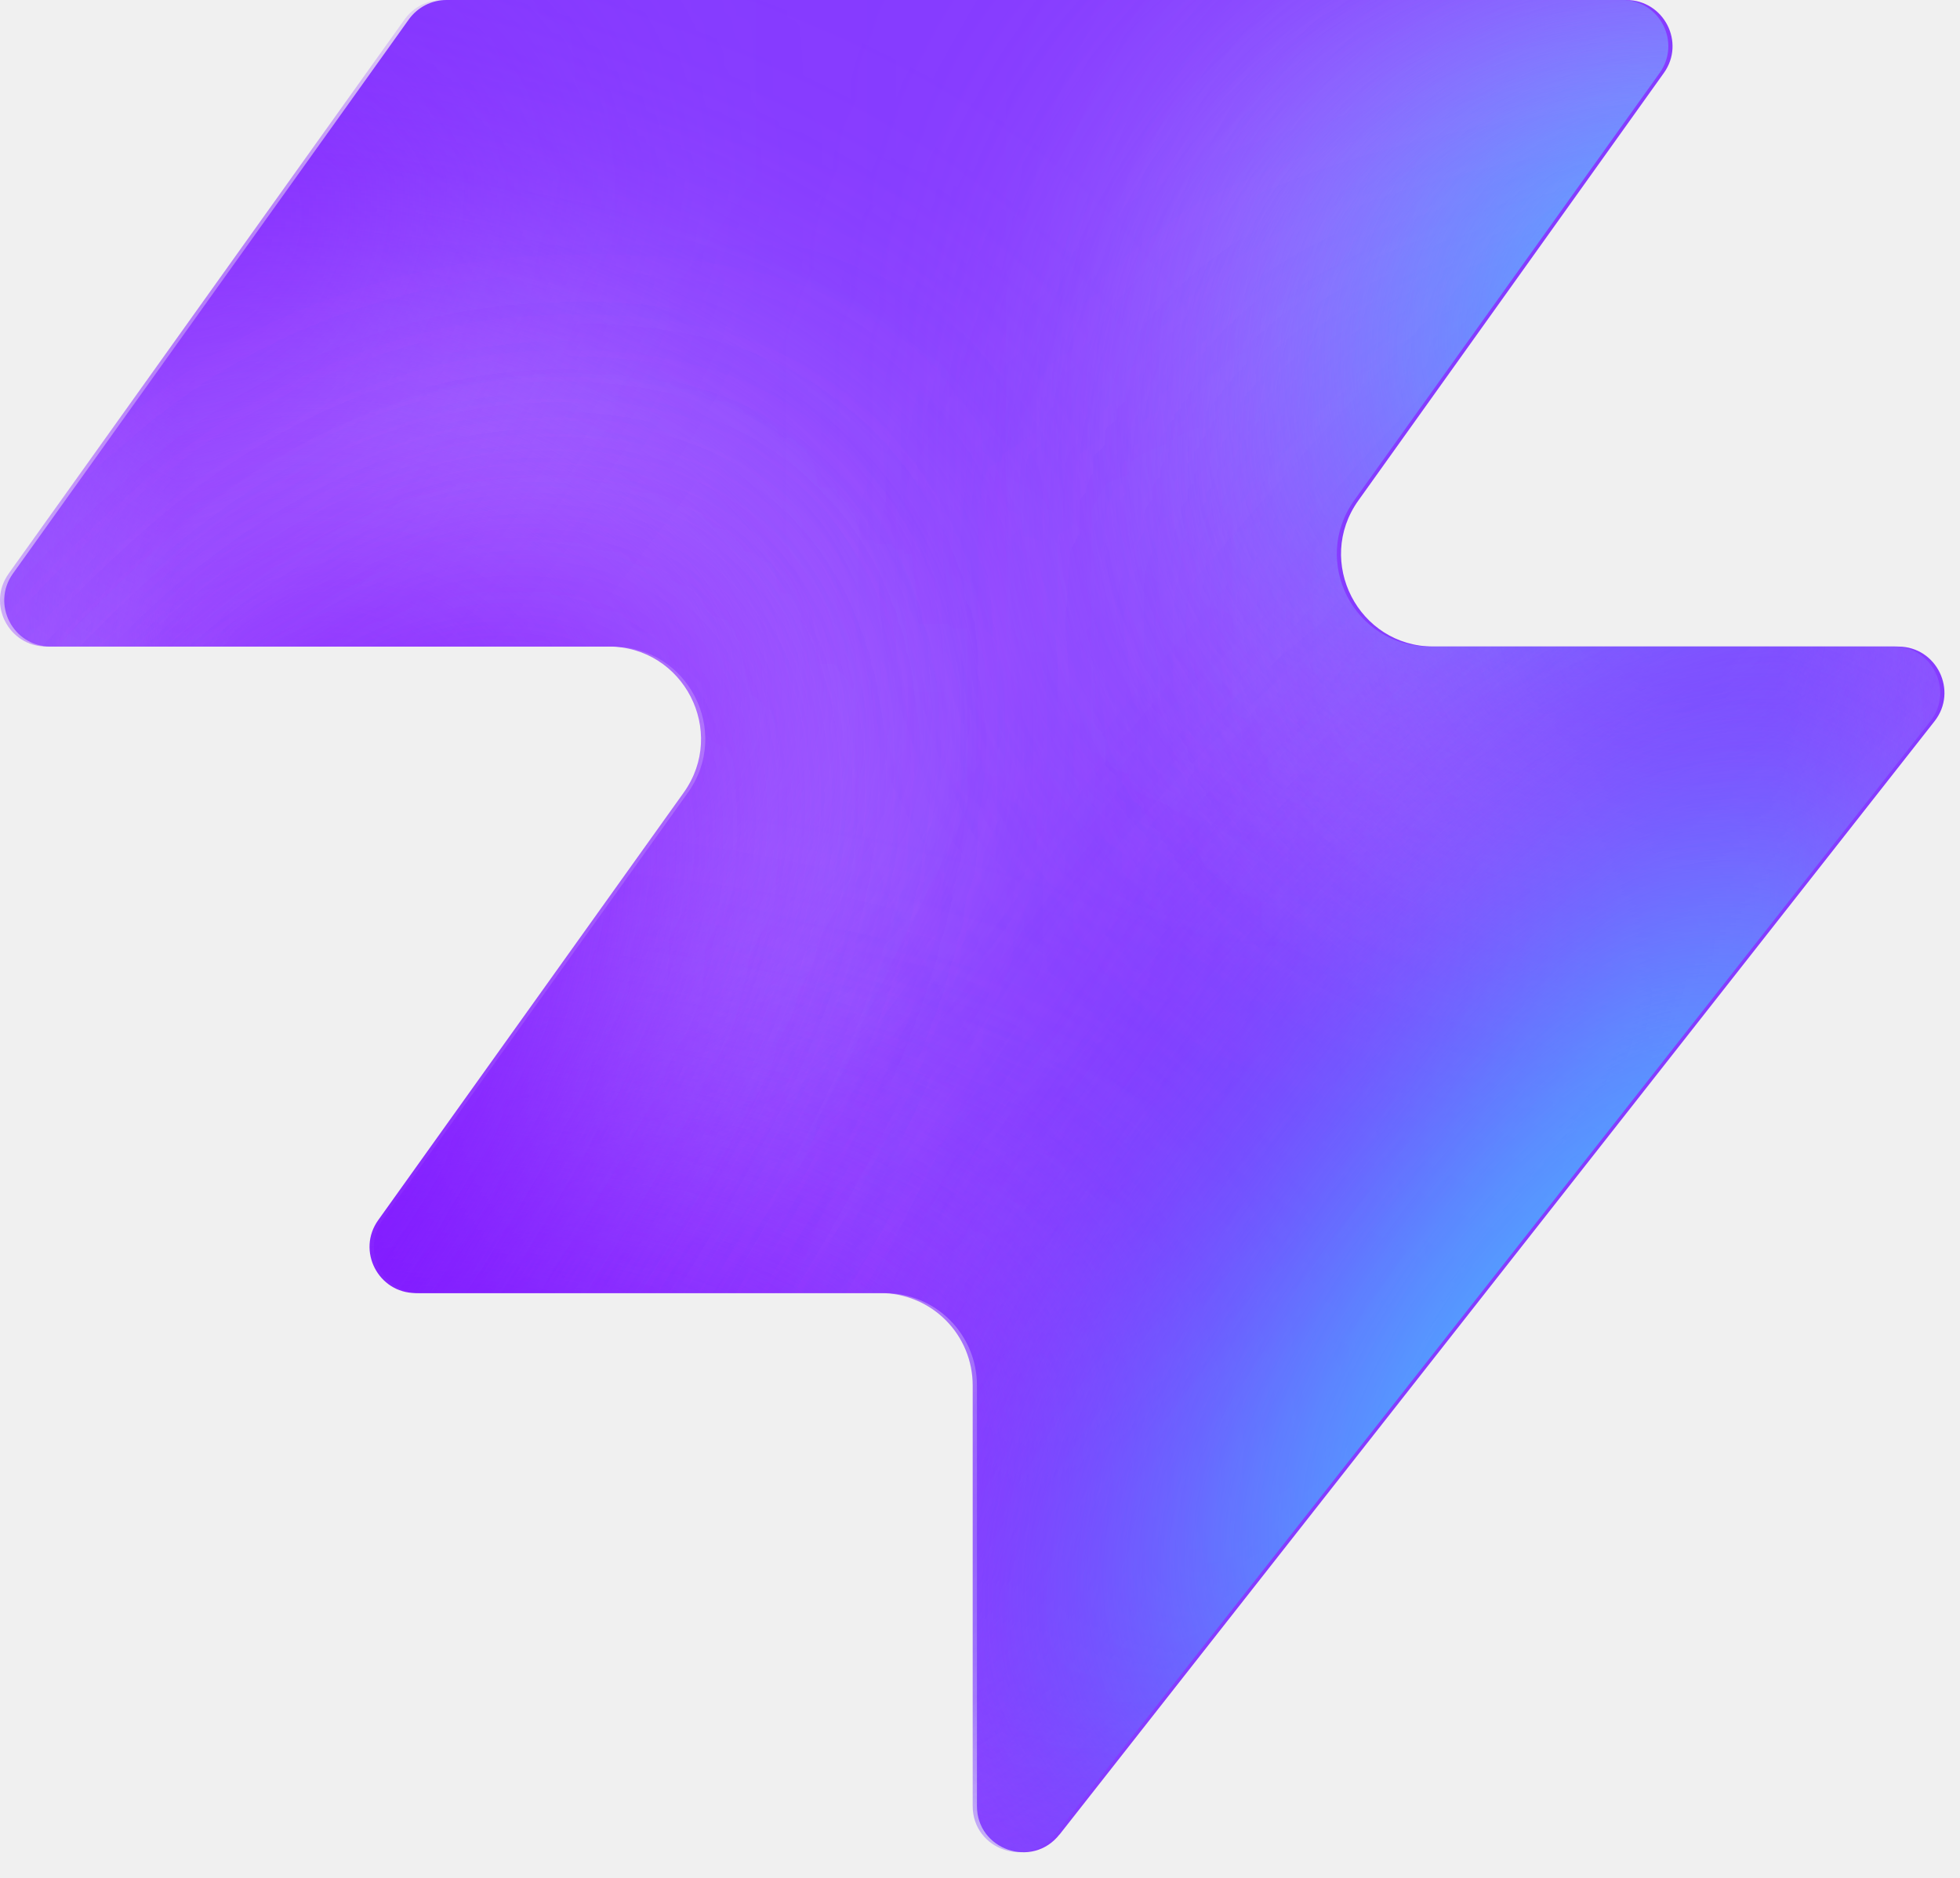
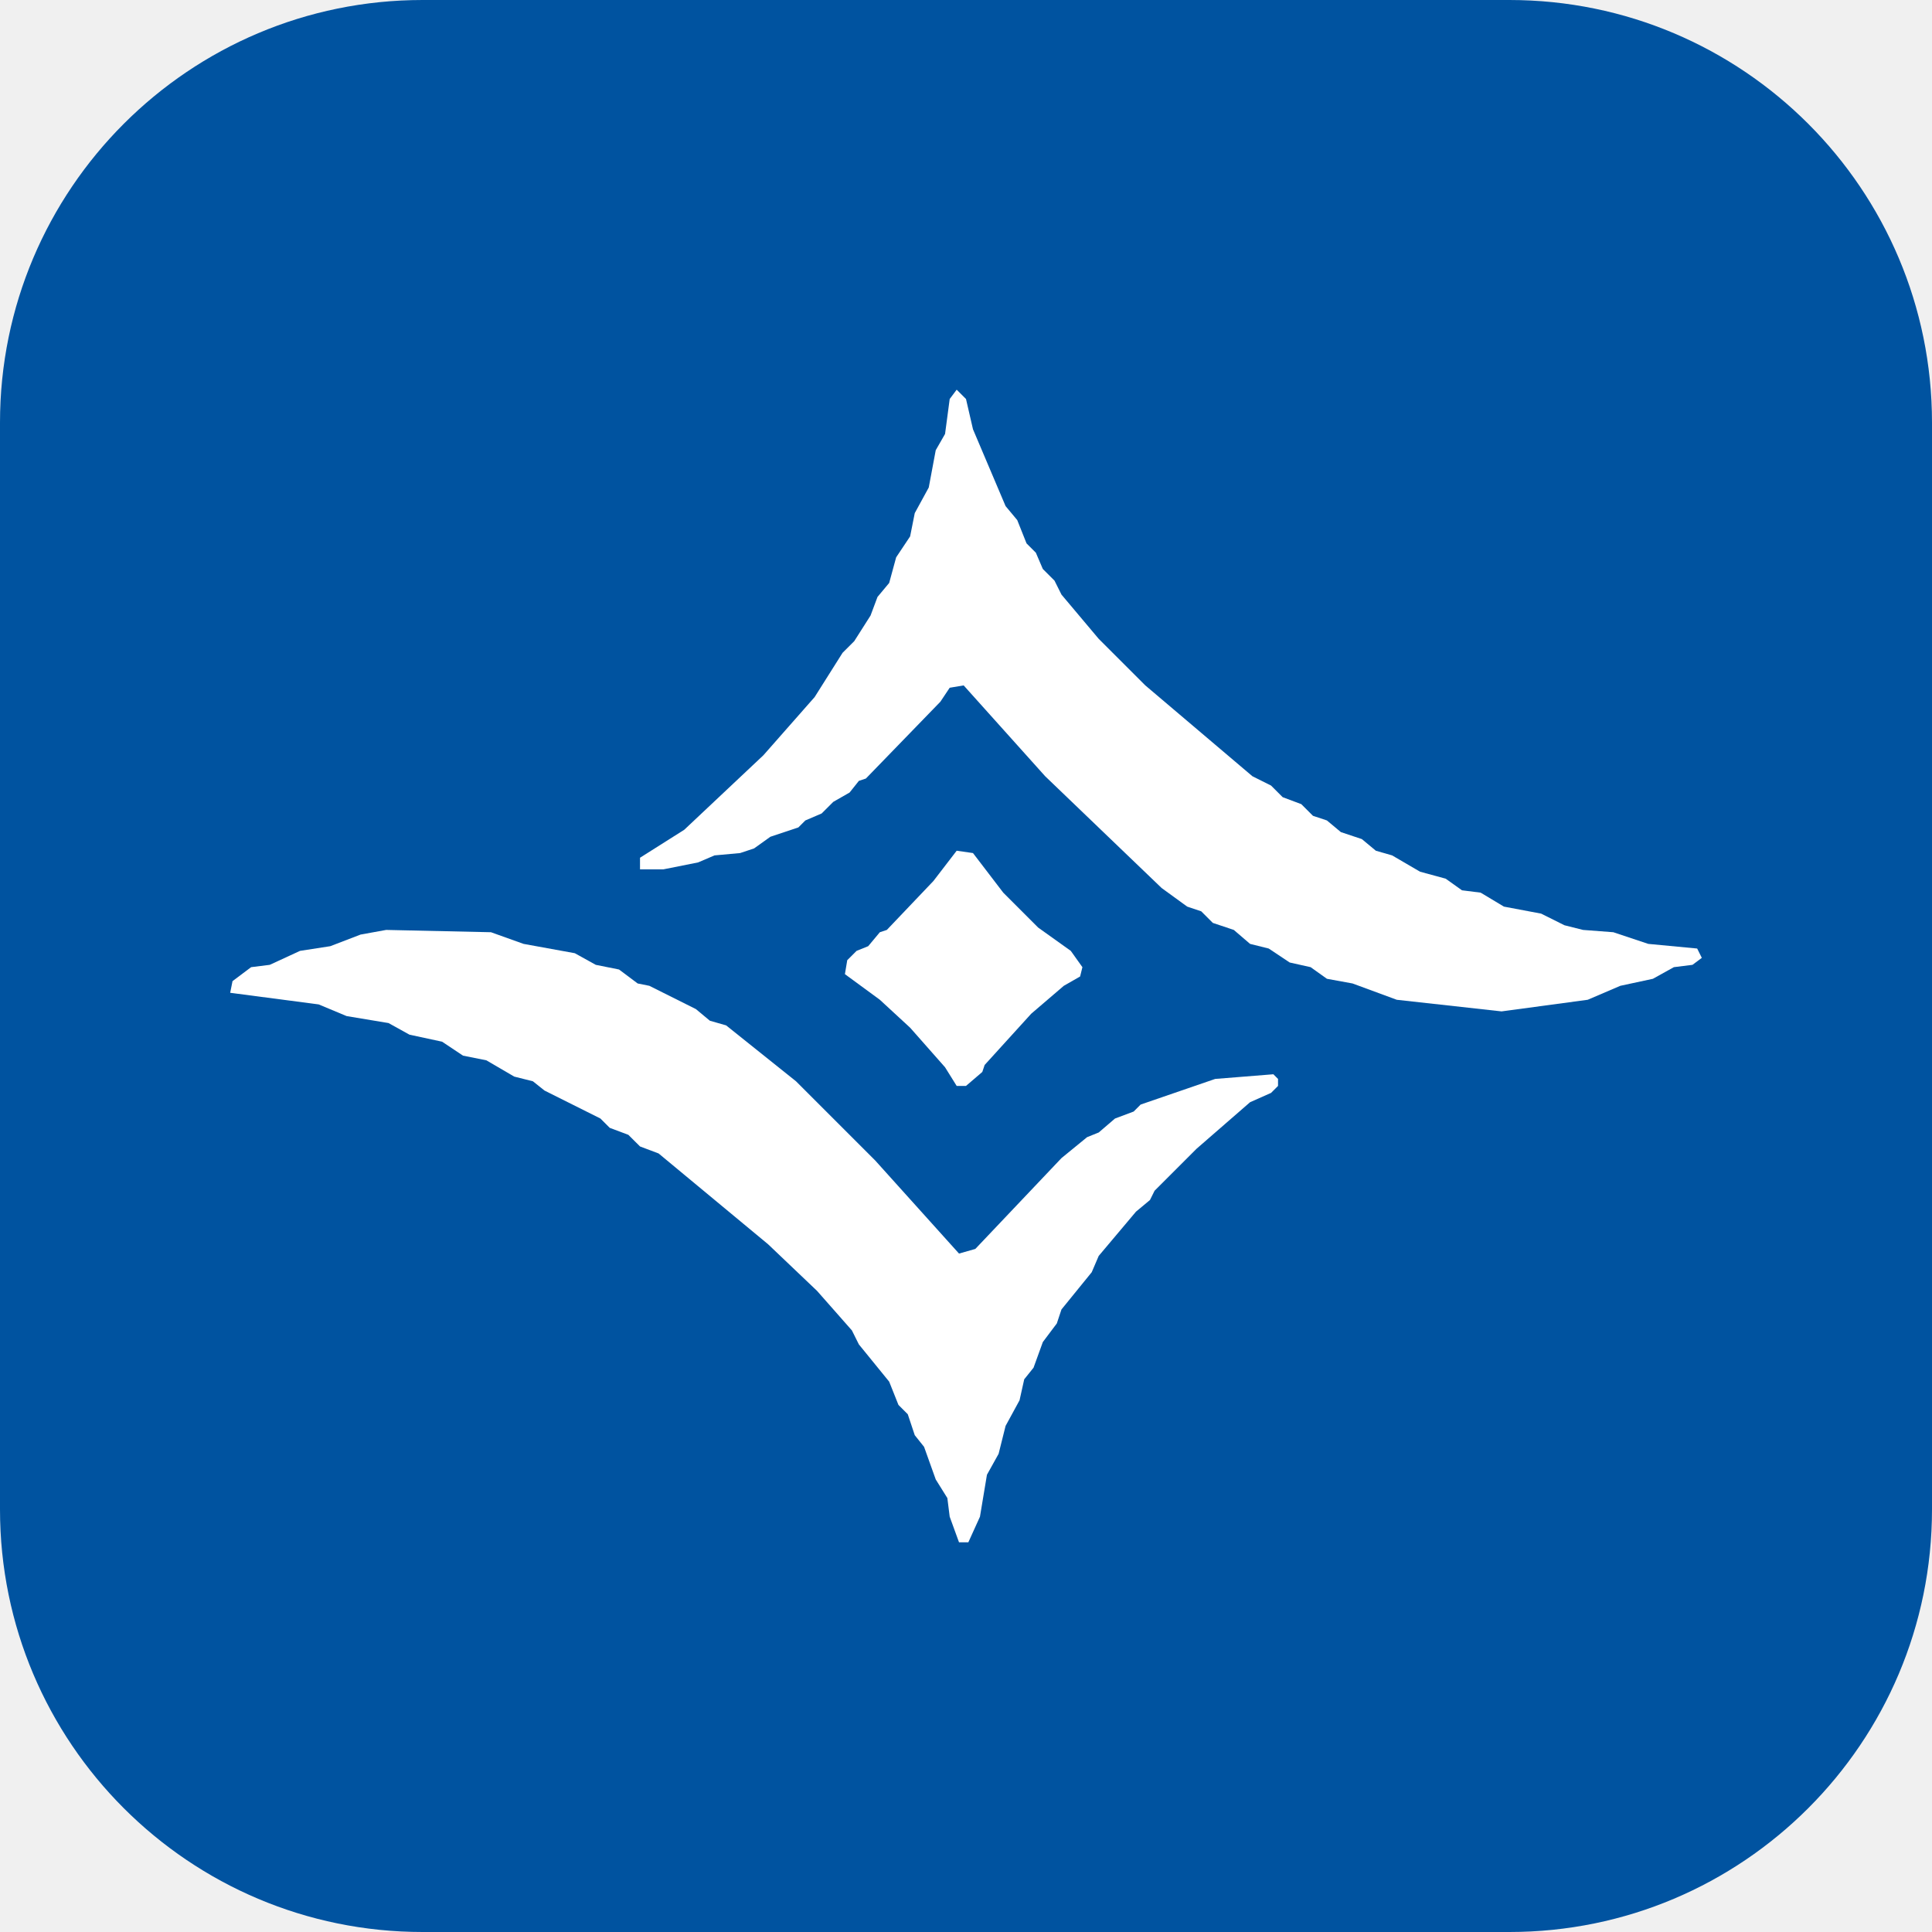
- <svg xmlns="http://www.w3.org/2000/svg" width="48" height="46" fill="none" viewBox="0 0 48 46">
-   <path fill="#863bff" d="M25.946 44.938c-.664.845-2.021.375-2.021-.698V33.937a2.26 2.26 0 0 0-2.262-2.262H10.287c-.92 0-1.456-1.04-.92-1.788l7.48-10.471c1.07-1.497 0-3.578-1.842-3.578H1.237c-.92 0-1.456-1.04-.92-1.788L10.013.474c.214-.297.556-.474.92-.474h28.894c.92 0 1.456 1.04.92 1.788l-7.48 10.471c-1.07 1.498 0 3.579 1.842 3.579h11.377c.943 0 1.473 1.088.89 1.83L25.947 44.94z" style="fill:#863bff;fill:color(display-p3 .525 .23 1);fill-opacity:1" />
-   <mask id="a" width="48" height="46" x="0" y="0" maskUnits="userSpaceOnUse" style="mask-type:alpha">
-     <path fill="#000" d="M25.842 44.938c-.664.844-2.021.375-2.021-.698V33.937a2.26 2.26 0 0 0-2.262-2.262H10.183c-.92 0-1.456-1.04-.92-1.788l7.48-10.471c1.07-1.498 0-3.579-1.842-3.579H1.133c-.92 0-1.456-1.04-.92-1.787L9.91.473c.214-.297.556-.474.92-.474h28.894c.92 0 1.456 1.04.92 1.788l-7.48 10.471c-1.07 1.498 0 3.578 1.842 3.578h11.377c.943 0 1.473 1.088.89 1.832L25.843 44.94z" style="fill:#000;fill-opacity:1" />
-   </mask>
-   <g mask="url(#a)">
-     <g filter="url(#b)">
-       <ellipse cx="5.508" cy="14.704" fill="#ede6ff" rx="5.508" ry="14.704" style="fill:#ede6ff;fill:color(display-p3 .927 .903 1);fill-opacity:1" transform="matrix(.00324 1 1 -.00324 -4.47 31.516)" />
-     </g>
-     <g filter="url(#c)">
-       <ellipse cx="10.399" cy="29.851" fill="#ede6ff" rx="10.399" ry="29.851" style="fill:#ede6ff;fill:color(display-p3 .927 .903 1);fill-opacity:1" transform="matrix(.00324 1 1 -.00324 -39.328 7.883)" />
-     </g>
-     <g filter="url(#d)">
-       <ellipse cx="5.508" cy="30.487" fill="#7e14ff" rx="5.508" ry="30.487" style="fill:#7e14ff;fill:color(display-p3 .492 .077 1);fill-opacity:1" transform="rotate(89.814 -25.913 -14.639)scale(1 -1)" />
-     </g>
-     <g filter="url(#e)">
-       <ellipse cx="5.508" cy="30.599" fill="#7e14ff" rx="5.508" ry="30.599" style="fill:#7e14ff;fill:color(display-p3 .492 .077 1);fill-opacity:1" transform="rotate(89.814 -32.644 -3.334)scale(1 -1)" />
-     </g>
-     <g filter="url(#f)">
-       <ellipse cx="5.508" cy="30.599" fill="#7e14ff" rx="5.508" ry="30.599" style="fill:#7e14ff;fill:color(display-p3 .492 .077 1);fill-opacity:1" transform="matrix(.00324 1 1 -.00324 -34.34 30.47)" />
-     </g>
-     <g filter="url(#g)">
-       <ellipse cx="14.072" cy="22.078" fill="#ede6ff" rx="14.072" ry="22.078" style="fill:#ede6ff;fill:color(display-p3 .927 .903 1);fill-opacity:1" transform="rotate(93.35 24.506 48.493)scale(-1 1)" />
-     </g>
-     <g filter="url(#h)">
-       <ellipse cx="3.47" cy="21.501" fill="#7e14ff" rx="3.47" ry="21.501" style="fill:#7e14ff;fill:color(display-p3 .492 .077 1);fill-opacity:1" transform="rotate(89.009 28.708 47.59)scale(-1 1)" />
-     </g>
-     <g filter="url(#i)">
-       <ellipse cx="3.47" cy="21.501" fill="#7e14ff" rx="3.47" ry="21.501" style="fill:#7e14ff;fill:color(display-p3 .492 .077 1);fill-opacity:1" transform="rotate(89.009 28.708 47.59)scale(-1 1)" />
-     </g>
-     <g filter="url(#j)">
-       <ellipse cx=".387" cy="8.972" fill="#7e14ff" rx="4.407" ry="29.108" style="fill:#7e14ff;fill:color(display-p3 .492 .077 1);fill-opacity:1" transform="rotate(39.51 .387 8.972)" />
-     </g>
-     <g filter="url(#k)">
-       <ellipse cx="47.523" cy="-6.092" fill="#7e14ff" rx="4.407" ry="29.108" style="fill:#7e14ff;fill:color(display-p3 .492 .077 1);fill-opacity:1" transform="rotate(37.892 47.523 -6.092)" />
-     </g>
-     <g filter="url(#l)">
-       <ellipse cx="41.412" cy="6.333" fill="#47bfff" rx="5.971" ry="9.665" style="fill:#47bfff;fill:color(display-p3 .28 .748 1);fill-opacity:1" transform="rotate(37.892 41.412 6.333)" />
-     </g>
-     <g filter="url(#m)">
-       <ellipse cx="-1.879" cy="38.332" fill="#7e14ff" rx="4.407" ry="29.108" style="fill:#7e14ff;fill:color(display-p3 .492 .077 1);fill-opacity:1" transform="rotate(37.892 -1.88 38.332)" />
-     </g>
-     <g filter="url(#n)">
-       <ellipse cx="-1.879" cy="38.332" fill="#7e14ff" rx="4.407" ry="29.108" style="fill:#7e14ff;fill:color(display-p3 .492 .077 1);fill-opacity:1" transform="rotate(37.892 -1.88 38.332)" />
-     </g>
-     <g filter="url(#o)">
-       <ellipse cx="35.651" cy="29.907" fill="#7e14ff" rx="4.407" ry="29.108" style="fill:#7e14ff;fill:color(display-p3 .492 .077 1);fill-opacity:1" transform="rotate(37.892 35.651 29.907)" />
-     </g>
-     <g filter="url(#p)">
-       <ellipse cx="38.418" cy="32.4" fill="#47bfff" rx="5.971" ry="15.297" style="fill:#47bfff;fill:color(display-p3 .28 .748 1);fill-opacity:1" transform="rotate(37.892 38.418 32.4)" />
-     </g>
+ <svg xmlns="http://www.w3.org/2000/svg" viewBox="0 0 512 512">
+   <rect width="512" height="512" rx="112" fill="#0053a0" />
+   <g fill="#ffffff">
+     <polygon points="253.53,103.27 256.00,105.74 257.85,113.76 266.49,134.12 269.58,137.83 272.04,144.00 274.51,146.47 276.36,150.79 279.45,153.87 281.30,157.57 291.17,169.30 303.52,181.64 331.90,205.71 336.84,208.18 339.92,211.26 344.86,213.11 347.95,216.20 351.65,217.43 355.35,220.52 360.91,222.37 364.61,225.45 368.93,226.69 376.33,231.01 383.12,232.86 387.44,235.94 392.38,236.56 398.55,240.26 408.42,242.12 414.59,245.20 419.53,246.44 427.55,247.05 436.81,250.14 449.77,251.37 451.00,253.84 448.53,255.69 443.59,256.31 438.04,259.39 429.40,261.25 420.76,264.95 397.93,268.03 370.16,264.95 358.44,260.63 351.65,259.39 347.33,256.31 341.78,255.07 336.22,251.37 331.28,250.14 326.97,246.44 321.41,244.58 318.33,241.50 314.62,240.26 307.84,235.33 276.98,205.71 255.38,181.64 251.68,182.26 249.21,185.96 229.47,206.32 227.61,206.94 225.15,210.03 220.83,212.50 217.74,215.58 213.42,217.43 211.57,219.28 204.16,221.75 199.84,224.84 196.14,226.07 189.35,226.69 185.03,228.54 175.78,230.39 169.61,230.39 169.61,227.31 181.33,219.90 202.31,200.15 215.89,184.73 223.29,173.00 226.38,169.92 230.70,163.13 232.55,158.19 235.64,154.49 237.49,147.70 241.19,142.15 242.42,135.98 246.13,129.19 247.98,119.31 250.45,115.00 251.68,105.74 253.53,103.27" />
+     <polygon points="253.53,225.45 257.85,226.07 265.87,236.56 275.13,245.82 283.77,251.99 286.85,256.31 286.24,258.78 281.92,261.25 273.28,268.65 260.94,282.23 260.32,284.08 256.00,287.78 253.53,287.78 250.45,282.84 241.19,272.35 233.17,264.95 223.91,258.16 224.53,254.46 227.00,251.99 230.08,250.75 233.17,247.05 235.02,246.44 247.36,233.48 253.53,225.45" />
+     <polygon points="102.34,246.44 130.11,247.05 138.75,250.14 152.33,252.61 157.88,255.69 164.05,256.93 168.99,260.63 172.08,261.25 184.42,267.42 188.12,270.50 192.44,271.74 210.95,286.55 231.93,307.53 254.15,332.21 258.47,330.98 281.30,306.91 288.09,301.36 291.17,300.12 295.49,296.42 300.43,294.57 302.28,292.72 322.03,285.93 337.46,284.69 338.69,285.93 338.69,287.78 336.84,289.63 331.28,292.10 317.09,304.44 305.98,315.55 304.75,318.02 301.05,321.10 291.17,332.83 289.32,337.15 281.30,347.02 280.07,350.72 276.36,355.66 273.90,362.45 271.43,365.53 270.19,371.09 266.49,377.88 264.64,385.28 261.55,390.83 259.70,401.94 256.62,408.73 254.15,408.73 251.68,401.94 251.06,397.00 247.98,392.07 244.89,383.43 242.42,380.34 240.57,374.79 238.10,372.32 235.64,366.15 227.61,356.28 225.76,352.57 216.51,342.08 203.55,329.74 174.54,305.68 169.61,303.82 166.52,300.74 161.59,298.89 159.12,296.42 144.31,289.01 141.22,286.55 136.28,285.31 128.88,280.99 122.71,279.76 117.16,276.06 108.52,274.20 102.96,271.12 91.85,269.27 84.45,266.18 61.00,263.10 61.62,260.01 66.55,256.31 71.49,255.69 79.51,251.99 87.53,250.75 95.56,247.67 102.34,246.44" />
  </g>
-   <defs>
-     <filter id="b" width="60.045" height="41.654" x="-19.77" y="16.149" color-interpolation-filters="sRGB" filterUnits="userSpaceOnUse">
-       <feFlood flood-opacity="0" result="BackgroundImageFix" />
-       <feBlend in="SourceGraphic" in2="BackgroundImageFix" result="shape" />
-       <feGaussianBlur result="effect1_foregroundBlur_2002_17158" stdDeviation="7.659" />
-     </filter>
-     <filter id="c" width="90.34" height="51.437" x="-54.613" y="-7.533" color-interpolation-filters="sRGB" filterUnits="userSpaceOnUse">
-       <feFlood flood-opacity="0" result="BackgroundImageFix" />
-       <feBlend in="SourceGraphic" in2="BackgroundImageFix" result="shape" />
-       <feGaussianBlur result="effect1_foregroundBlur_2002_17158" stdDeviation="7.659" />
-     </filter>
-     <filter id="d" width="79.355" height="29.4" x="-49.64" y="2.03" color-interpolation-filters="sRGB" filterUnits="userSpaceOnUse">
-       <feFlood flood-opacity="0" result="BackgroundImageFix" />
-       <feBlend in="SourceGraphic" in2="BackgroundImageFix" result="shape" />
-       <feGaussianBlur result="effect1_foregroundBlur_2002_17158" stdDeviation="4.596" />
-     </filter>
-     <filter id="e" width="79.579" height="29.4" x="-45.045" y="20.029" color-interpolation-filters="sRGB" filterUnits="userSpaceOnUse">
-       <feFlood flood-opacity="0" result="BackgroundImageFix" />
-       <feBlend in="SourceGraphic" in2="BackgroundImageFix" result="shape" />
-       <feGaussianBlur result="effect1_foregroundBlur_2002_17158" stdDeviation="4.596" />
-     </filter>
-     <filter id="f" width="79.579" height="29.4" x="-43.513" y="21.178" color-interpolation-filters="sRGB" filterUnits="userSpaceOnUse">
-       <feFlood flood-opacity="0" result="BackgroundImageFix" />
-       <feBlend in="SourceGraphic" in2="BackgroundImageFix" result="shape" />
-       <feGaussianBlur result="effect1_foregroundBlur_2002_17158" stdDeviation="4.596" />
-     </filter>
-     <filter id="g" width="74.749" height="58.852" x="15.756" y="-17.901" color-interpolation-filters="sRGB" filterUnits="userSpaceOnUse">
-       <feFlood flood-opacity="0" result="BackgroundImageFix" />
-       <feBlend in="SourceGraphic" in2="BackgroundImageFix" result="shape" />
-       <feGaussianBlur result="effect1_foregroundBlur_2002_17158" stdDeviation="7.659" />
-     </filter>
-     <filter id="h" width="61.377" height="25.362" x="23.548" y="2.284" color-interpolation-filters="sRGB" filterUnits="userSpaceOnUse">
-       <feFlood flood-opacity="0" result="BackgroundImageFix" />
-       <feBlend in="SourceGraphic" in2="BackgroundImageFix" result="shape" />
-       <feGaussianBlur result="effect1_foregroundBlur_2002_17158" stdDeviation="4.596" />
-     </filter>
-     <filter id="i" width="61.377" height="25.362" x="23.548" y="2.284" color-interpolation-filters="sRGB" filterUnits="userSpaceOnUse">
-       <feFlood flood-opacity="0" result="BackgroundImageFix" />
-       <feBlend in="SourceGraphic" in2="BackgroundImageFix" result="shape" />
-       <feGaussianBlur result="effect1_foregroundBlur_2002_17158" stdDeviation="4.596" />
-     </filter>
-     <filter id="j" width="56.045" height="63.649" x="-27.636" y="-22.853" color-interpolation-filters="sRGB" filterUnits="userSpaceOnUse">
-       <feFlood flood-opacity="0" result="BackgroundImageFix" />
-       <feBlend in="SourceGraphic" in2="BackgroundImageFix" result="shape" />
-       <feGaussianBlur result="effect1_foregroundBlur_2002_17158" stdDeviation="4.596" />
-     </filter>
-     <filter id="k" width="54.814" height="64.646" x="20.116" y="-38.415" color-interpolation-filters="sRGB" filterUnits="userSpaceOnUse">
-       <feFlood flood-opacity="0" result="BackgroundImageFix" />
-       <feBlend in="SourceGraphic" in2="BackgroundImageFix" result="shape" />
-       <feGaussianBlur result="effect1_foregroundBlur_2002_17158" stdDeviation="4.596" />
-     </filter>
-     <filter id="l" width="33.541" height="35.313" x="24.641" y="-11.323" color-interpolation-filters="sRGB" filterUnits="userSpaceOnUse">
-       <feFlood flood-opacity="0" result="BackgroundImageFix" />
-       <feBlend in="SourceGraphic" in2="BackgroundImageFix" result="shape" />
-       <feGaussianBlur result="effect1_foregroundBlur_2002_17158" stdDeviation="4.596" />
-     </filter>
-     <filter id="m" width="54.814" height="64.646" x="-29.286" y="6.009" color-interpolation-filters="sRGB" filterUnits="userSpaceOnUse">
-       <feFlood flood-opacity="0" result="BackgroundImageFix" />
-       <feBlend in="SourceGraphic" in2="BackgroundImageFix" result="shape" />
-       <feGaussianBlur result="effect1_foregroundBlur_2002_17158" stdDeviation="4.596" />
-     </filter>
-     <filter id="n" width="54.814" height="64.646" x="-29.286" y="6.009" color-interpolation-filters="sRGB" filterUnits="userSpaceOnUse">
-       <feFlood flood-opacity="0" result="BackgroundImageFix" />
-       <feBlend in="SourceGraphic" in2="BackgroundImageFix" result="shape" />
-       <feGaussianBlur result="effect1_foregroundBlur_2002_17158" stdDeviation="4.596" />
-     </filter>
-     <filter id="o" width="54.814" height="64.646" x="8.244" y="-2.416" color-interpolation-filters="sRGB" filterUnits="userSpaceOnUse">
-       <feFlood flood-opacity="0" result="BackgroundImageFix" />
-       <feBlend in="SourceGraphic" in2="BackgroundImageFix" result="shape" />
-       <feGaussianBlur result="effect1_foregroundBlur_2002_17158" stdDeviation="4.596" />
-     </filter>
-     <filter id="p" width="39.409" height="43.623" x="18.713" y="10.588" color-interpolation-filters="sRGB" filterUnits="userSpaceOnUse">
-       <feFlood flood-opacity="0" result="BackgroundImageFix" />
-       <feBlend in="SourceGraphic" in2="BackgroundImageFix" result="shape" />
-       <feGaussianBlur result="effect1_foregroundBlur_2002_17158" stdDeviation="4.596" />
-     </filter>
-   </defs>
</svg>
